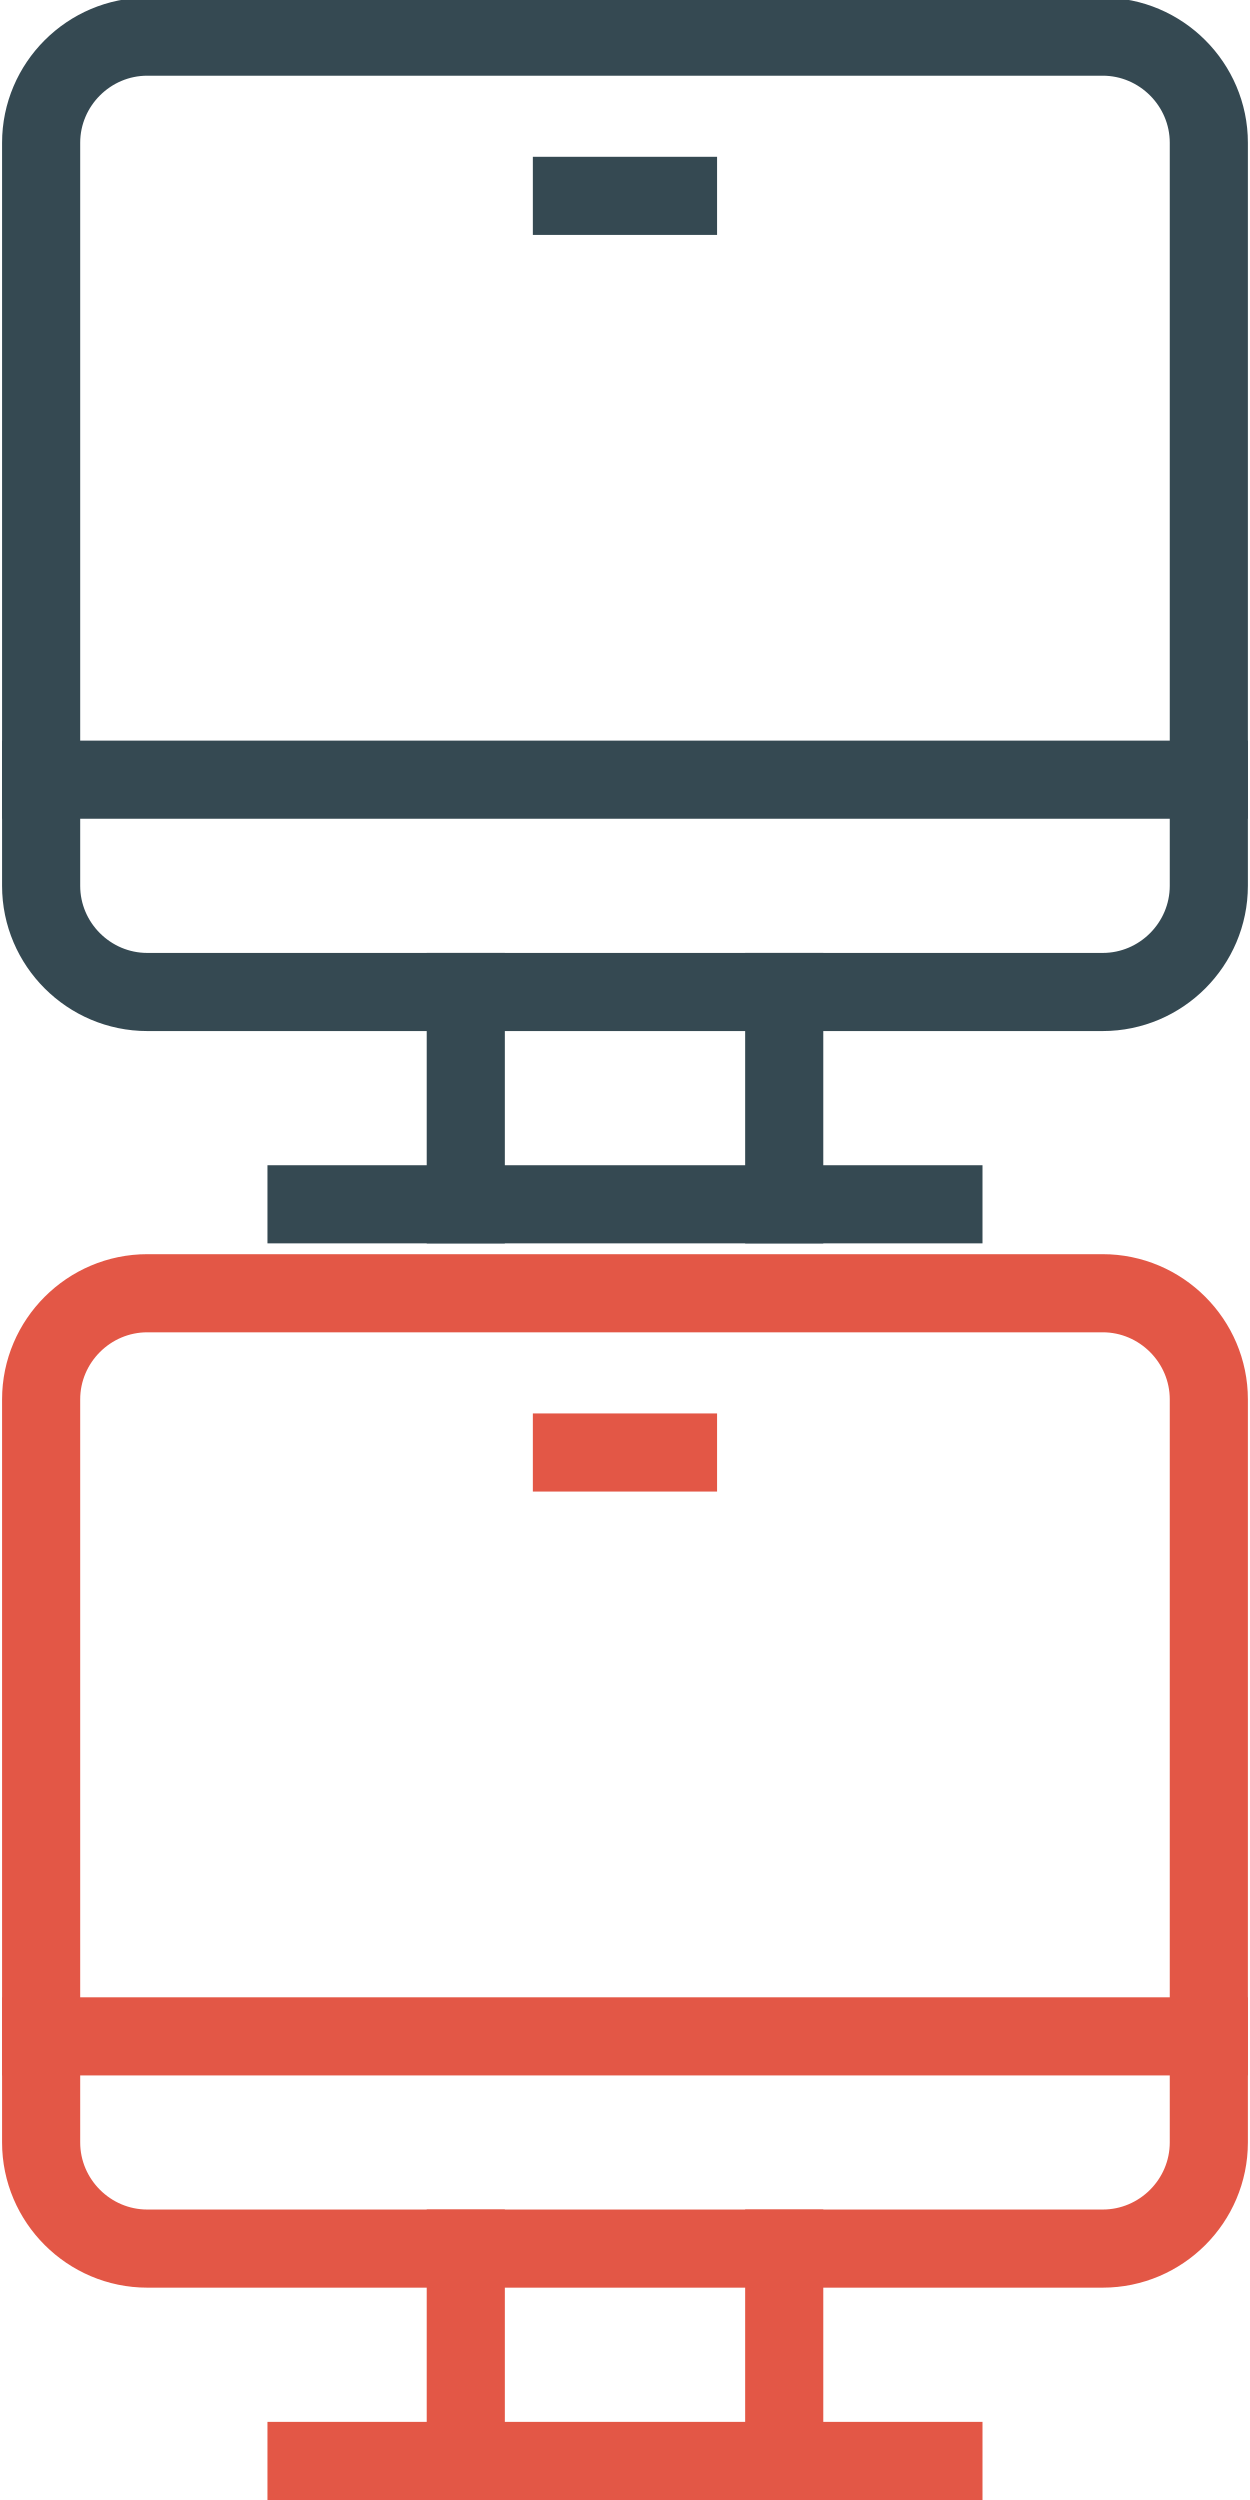
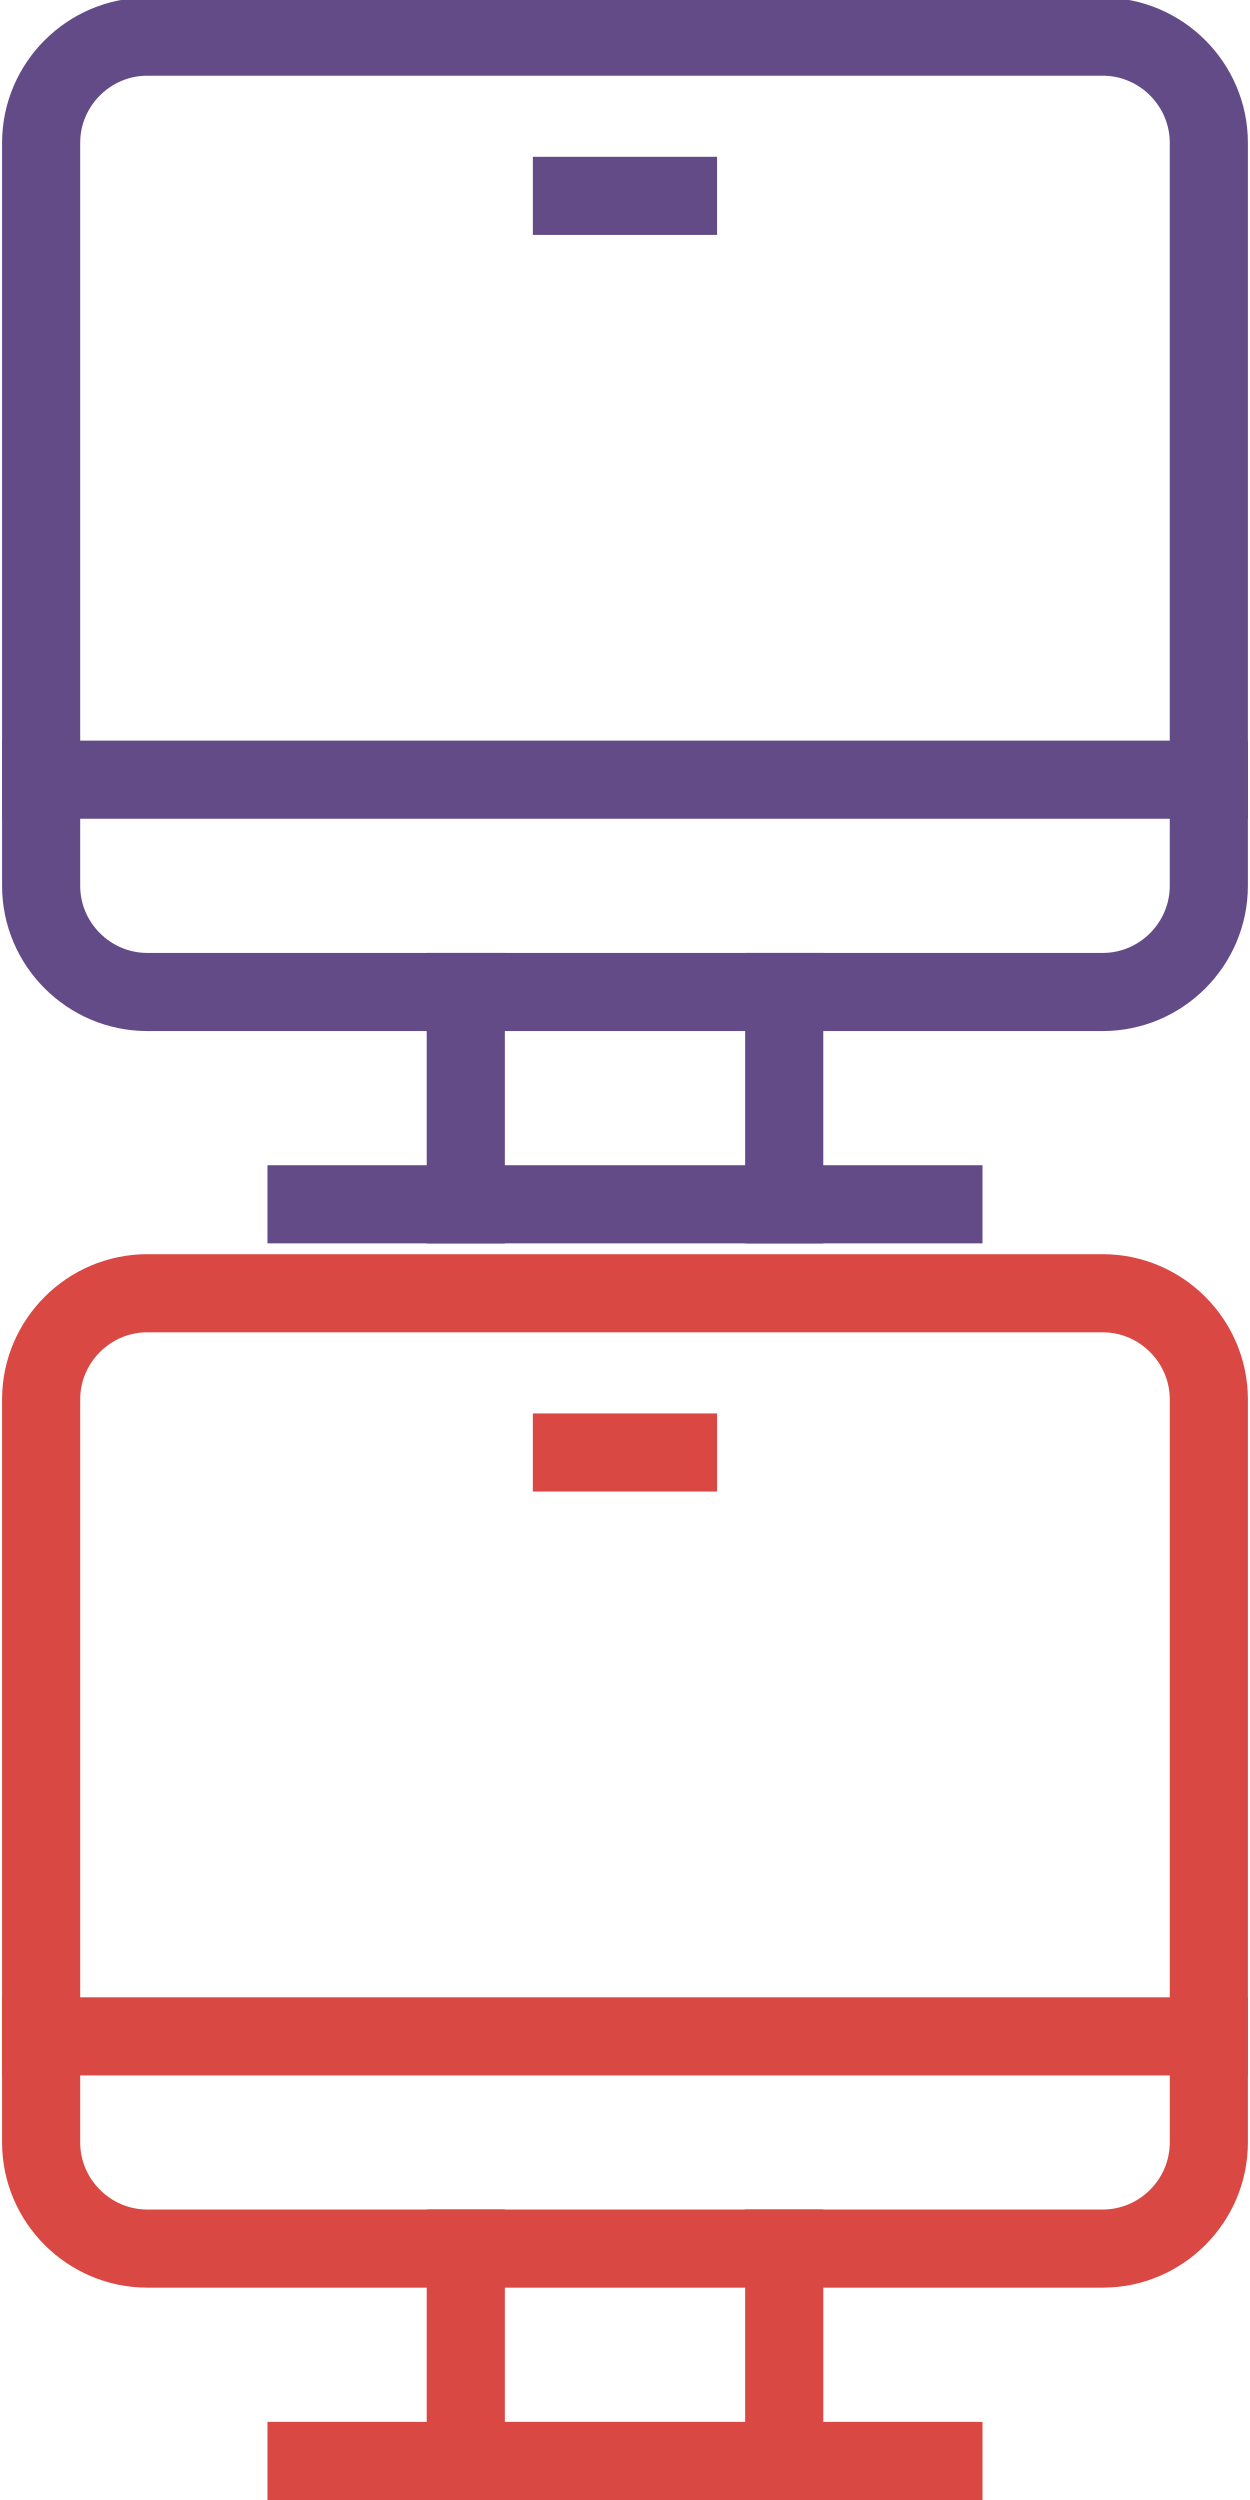
<svg xmlns="http://www.w3.org/2000/svg" version="1.1" id="Layer_1" x="0px" y="0px" width="32px" height="64px" viewBox="0 0 32 64" enable-background="new 0 0 32 64" xml:space="preserve">
  <g transform="translate(0, 0)">
-     <line fill="none" stroke="#354952" stroke-width="2" stroke-linecap="square" stroke-miterlimit="10" x1="20.076" y1="25.395" x2="20.076" y2="30.83" />
-     <line fill="none" stroke="#354952" stroke-width="2" stroke-linecap="square" stroke-miterlimit="10" x1="11.924" y1="30.83" x2="11.924" y2="25.395" />
-     <line fill="none" stroke="#354952" stroke-width="2" stroke-linecap="square" stroke-miterlimit="10" x1="7.847" y1="30.83" x2="24.152" y2="30.83" />
-     <line fill="none" stroke="#354952" stroke-width="2" stroke-linecap="square" stroke-miterlimit="10" x1="14.641" y1="5.014" x2="17.357" y2="5.014" />
-     <path fill="none" stroke="#354952" stroke-width="2" stroke-linecap="square" stroke-miterlimit="10" d="M28.229,25.395H3.771   c-1.495,0-2.718-1.223-2.718-2.717V3.655c0-1.494,1.223-2.717,2.718-2.717h24.458c1.494,0,2.717,1.223,2.717,2.717v19.022   C30.945,24.172,29.725,25.395,28.229,25.395z" />
-     <line fill="none" stroke="#354952" stroke-width="2" stroke-linecap="square" stroke-miterlimit="10" x1="1.054" y1="19.96" x2="30.945" y2="19.96" />
+     <line fill="none" stroke="#624B86" stroke-width="2" stroke-linecap="square" stroke-miterlimit="10" x1="20.076" y1="25.395" x2="20.076" y2="30.83" />
+     <line fill="none" stroke="#624B86" stroke-width="2" stroke-linecap="square" stroke-miterlimit="10" x1="11.924" y1="30.83" x2="11.924" y2="25.395" />
+     <line fill="none" stroke="#624B86" stroke-width="2" stroke-linecap="square" stroke-miterlimit="10" x1="7.847" y1="30.83" x2="24.152" y2="30.83" />
+     <line fill="none" stroke="#624B86" stroke-width="2" stroke-linecap="square" stroke-miterlimit="10" x1="14.641" y1="5.014" x2="17.357" y2="5.014" />
+     <path fill="none" stroke="#624B86" stroke-width="2" stroke-linecap="square" stroke-miterlimit="10" d="M28.229,25.395H3.771   c-1.495,0-2.718-1.223-2.718-2.717V3.655c0-1.494,1.223-2.717,2.718-2.717h24.458c1.494,0,2.717,1.223,2.717,2.717v19.022   C30.945,24.172,29.725,25.395,28.229,25.395z" />
+     <line fill="none" stroke="#624B86" stroke-width="2" stroke-linecap="square" stroke-miterlimit="10" x1="1.054" y1="19.96" x2="30.945" y2="19.96" />
  </g>
  <g transform="translate(0, 0)">
-     <line fill="none" stroke="#E35746" stroke-width="2" stroke-linecap="square" stroke-miterlimit="10" x1="20.076" y1="57.564" x2="20.076" y2="63" />
-     <line fill="none" stroke="#E35746" stroke-width="2" stroke-linecap="square" stroke-miterlimit="10" x1="11.924" y1="63" x2="11.924" y2="57.564" />
-     <line fill="none" stroke="#E35746" stroke-width="2" stroke-linecap="square" stroke-miterlimit="10" x1="7.847" y1="63" x2="24.152" y2="63" />
-     <line fill="none" stroke="#E35746" stroke-width="2" stroke-linecap="square" stroke-miterlimit="10" x1="14.641" y1="37.184" x2="17.357" y2="37.184" />
-     <path fill="none" stroke="#E35746" stroke-width="2" stroke-linecap="square" stroke-miterlimit="10" d="M28.229,57.564H3.771   c-1.495,0-2.718-1.224-2.718-2.717V35.824c0-1.494,1.223-2.717,2.718-2.717h24.458c1.494,0,2.717,1.223,2.717,2.717v19.023   C30.945,56.342,29.725,57.564,28.229,57.564z" />
-     <line fill="none" stroke="#E35746" stroke-width="2" stroke-linecap="square" stroke-miterlimit="10" x1="1.054" y1="52.131" x2="30.945" y2="52.131" />
+     <line fill="none" stroke="#DA4843" stroke-width="2" stroke-linecap="square" stroke-miterlimit="10" x1="20.076" y1="57.564" x2="20.076" y2="63" />
+     <line fill="none" stroke="#DA4843" stroke-width="2" stroke-linecap="square" stroke-miterlimit="10" x1="11.924" y1="63" x2="11.924" y2="57.564" />
+     <line fill="none" stroke="#DA4843" stroke-width="2" stroke-linecap="square" stroke-miterlimit="10" x1="7.847" y1="63" x2="24.152" y2="63" />
+     <line fill="none" stroke="#DA4843" stroke-width="2" stroke-linecap="square" stroke-miterlimit="10" x1="14.641" y1="37.184" x2="17.357" y2="37.184" />
+     <path fill="none" stroke="#DA4843" stroke-width="2" stroke-linecap="square" stroke-miterlimit="10" d="M28.229,57.564H3.771   c-1.495,0-2.718-1.224-2.718-2.717V35.824c0-1.494,1.223-2.717,2.718-2.717h24.458c1.494,0,2.717,1.223,2.717,2.717v19.023   C30.945,56.342,29.725,57.564,28.229,57.564z" />
+     <line fill="none" stroke="#DA4843" stroke-width="2" stroke-linecap="square" stroke-miterlimit="10" x1="1.054" y1="52.131" x2="30.945" y2="52.131" />
  </g>
</svg>
